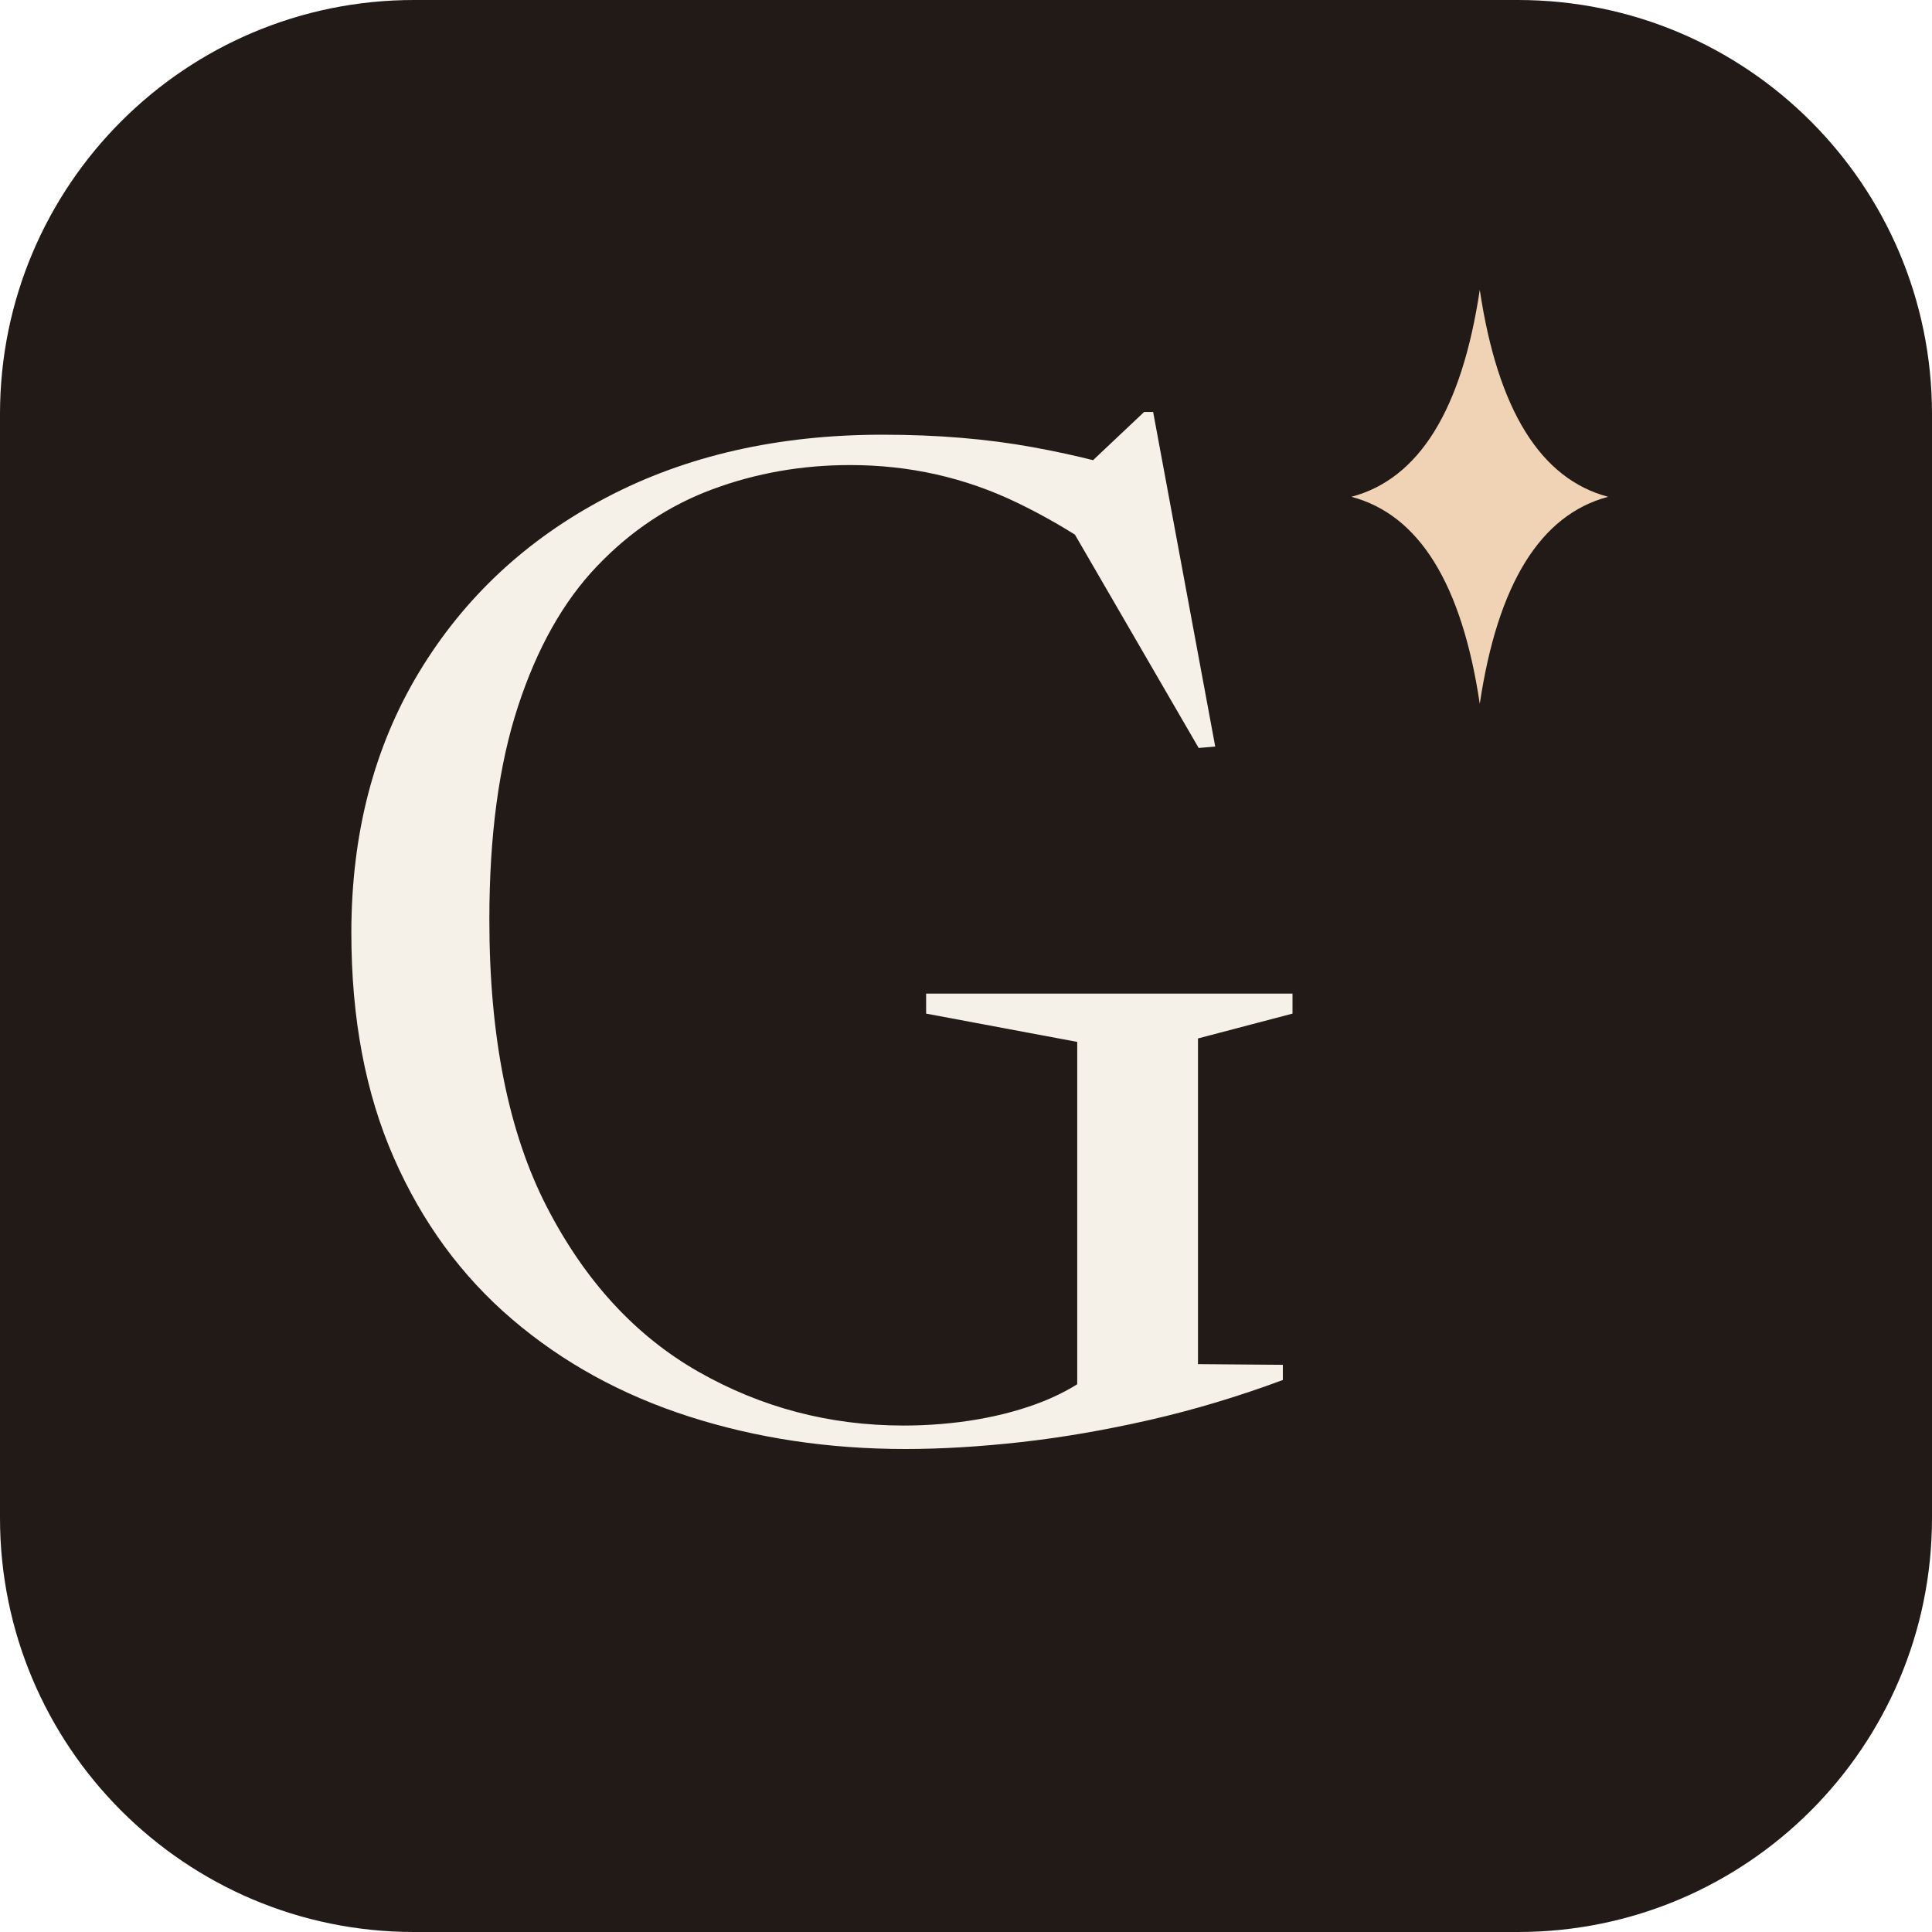
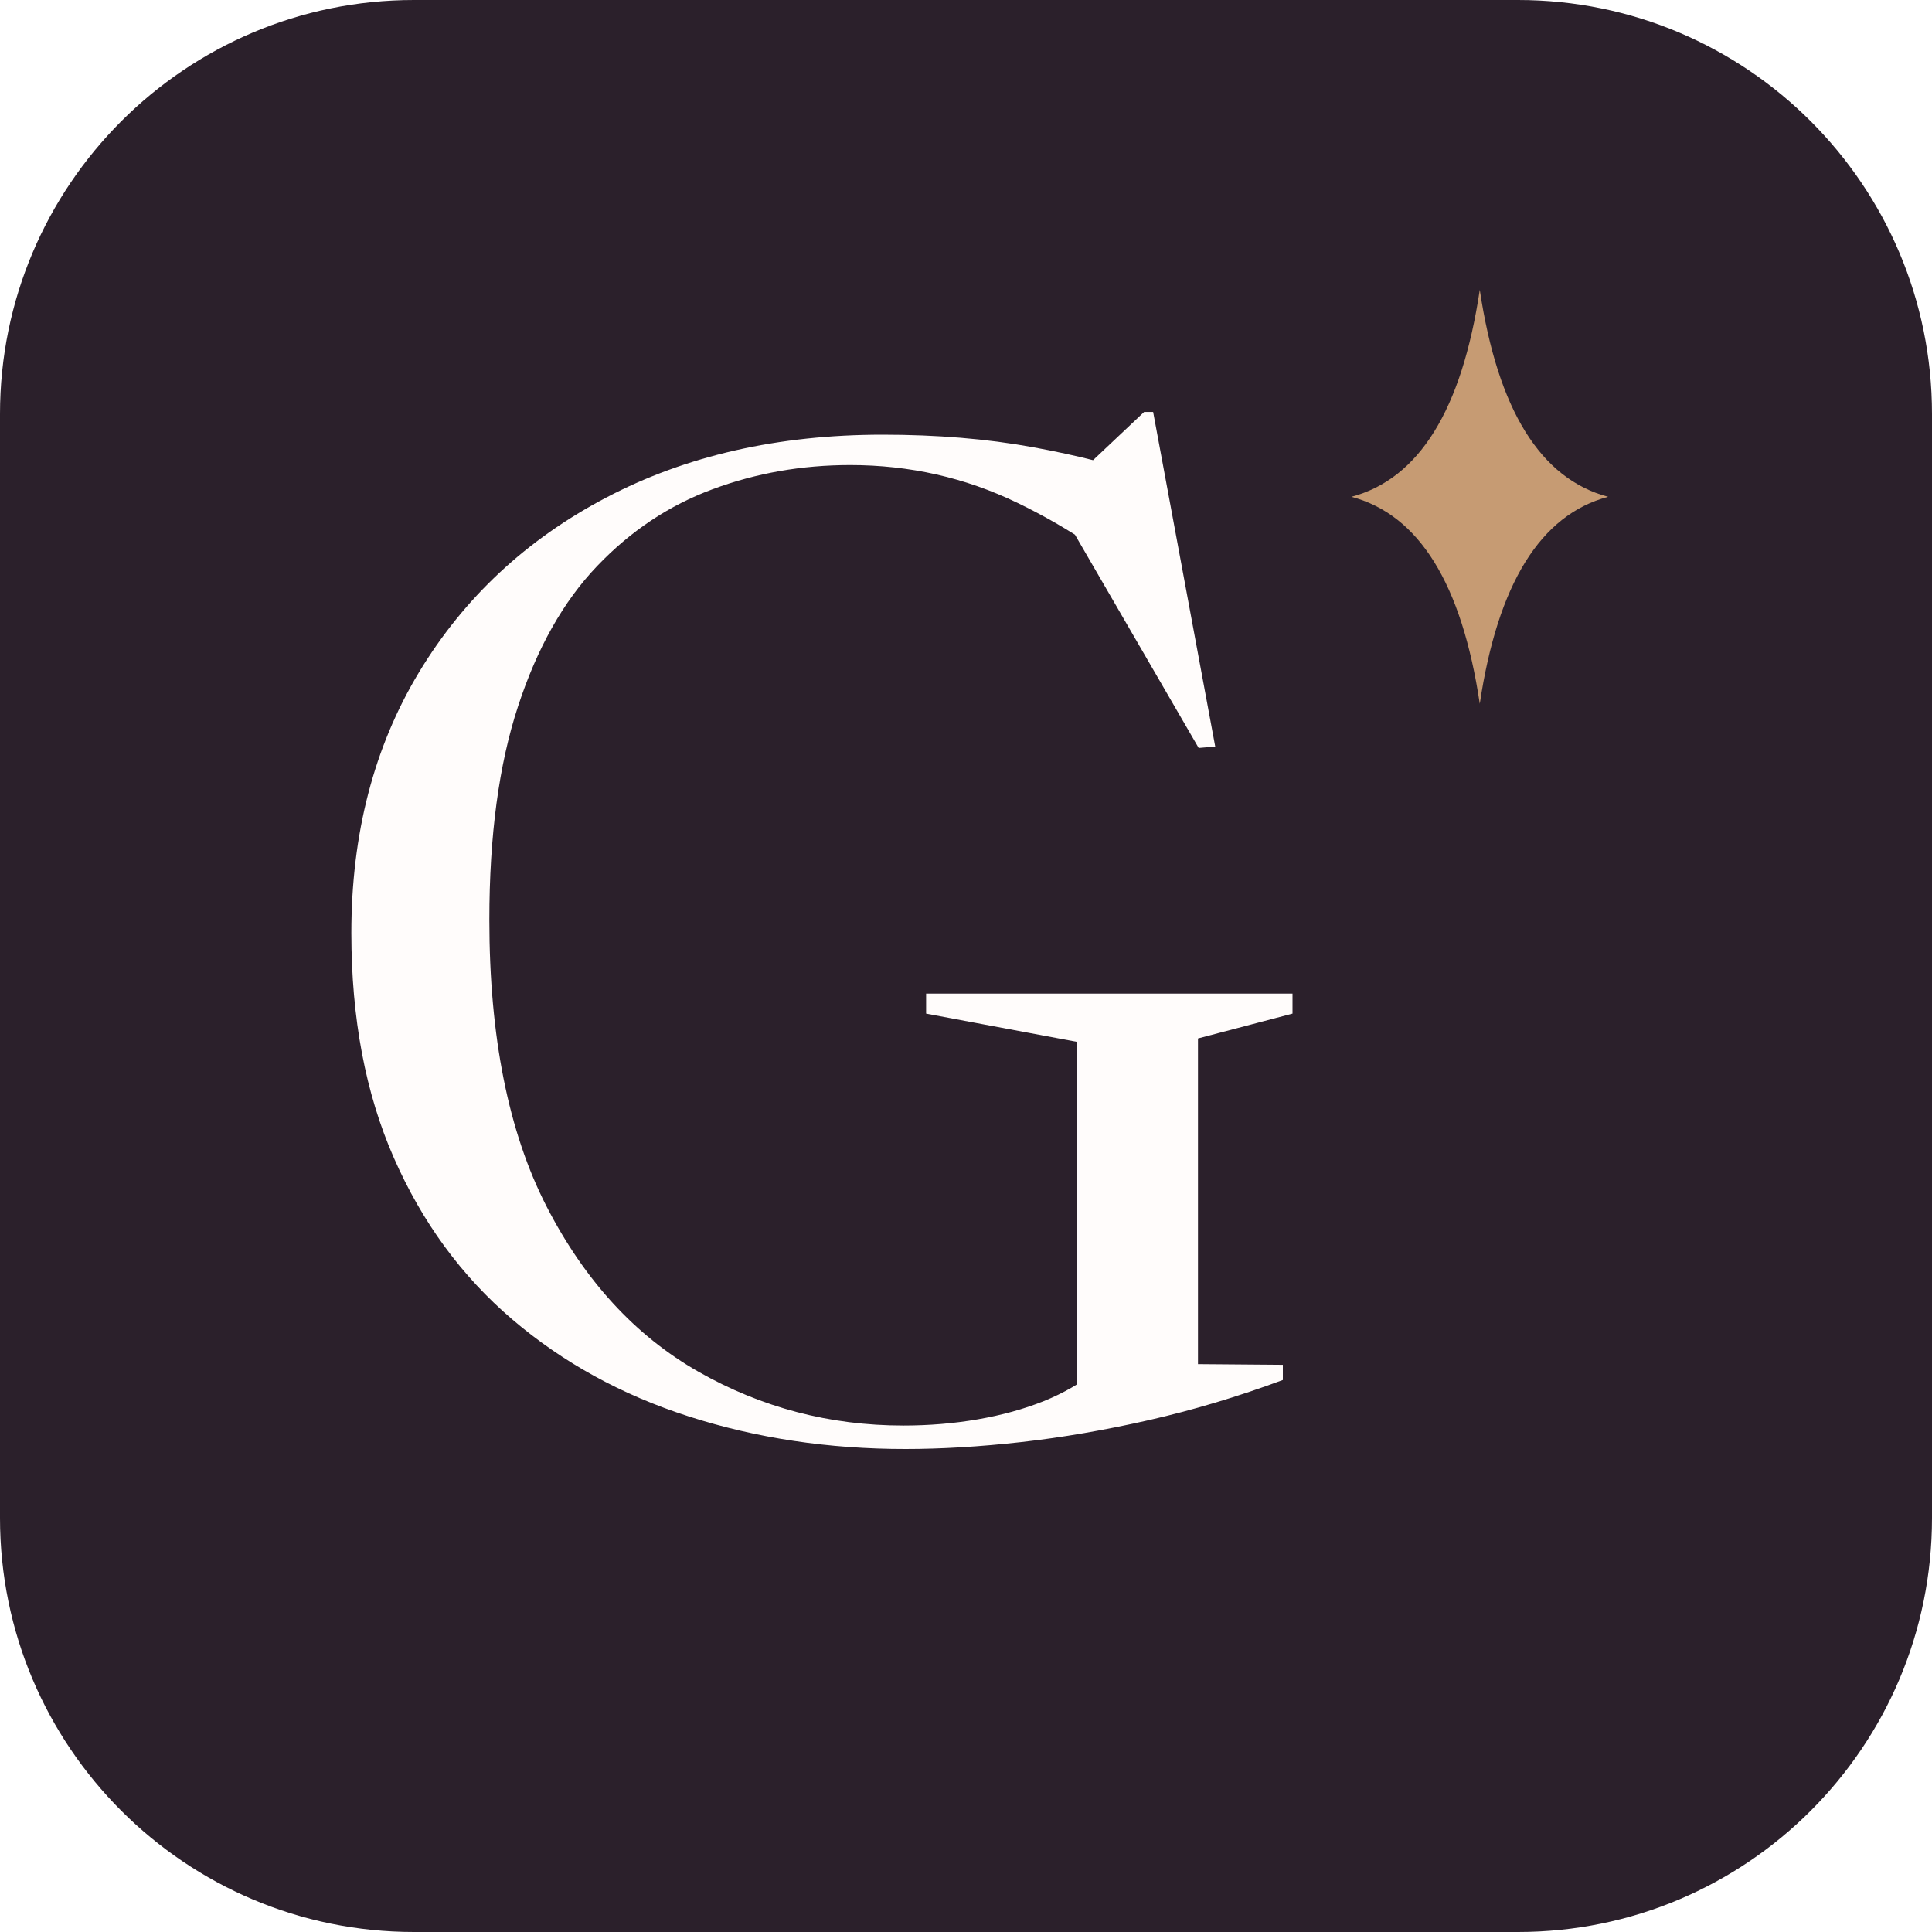
<svg xmlns="http://www.w3.org/2000/svg" viewBox="0 0 140 140" role="img" aria-label="Glow by Dilek">
-   <rect width="140" height="140" rx="30" fill="#221A17" />
-   <path fill="#F5F0E8" transform="translate(20.76 104)" d="M66.05 -5.15L72.2 -5.1L72.2 -4Q67.35 -2.2 62.53 -1.1Q57.7 0 53.23 0.5Q48.75 1 44.85 1Q36.5 1 29.18 -1.35Q21.85 -3.7 16.35 -8.4Q10.85 -13.1 7.78 -20.1Q4.7 -27.1 4.7 -36.4Q4.7 -47.15 9.6 -55.28Q14.5 -63.4 23.18 -67.95Q31.85 -72.5 43.2 -72.5Q49.1 -72.5 54.05 -71.6Q59 -70.7 62.8 -69.35L56.8 -69.1L62.15 -74.15L62.8 -74.15L67.3 -49.9L66.1 -49.8L55.05 -68.85L63.45 -60.45Q58.6 -64.85 52.95 -67.57Q47.3 -70.3 40.85 -70.3Q35.6 -70.3 30.88 -68.55Q26.15 -66.8 22.5 -62.97Q18.85 -59.15 16.78 -52.82Q14.7 -46.5 14.7 -37.35Q14.7 -24.65 18.85 -16.57Q23 -8.5 29.85 -4.6Q36.7 -0.7 44.7 -0.7Q47.5 -0.7 50.1 -1.15Q52.7 -1.6 54.88 -2.47Q57.05 -3.35 58.65 -4.65L57.3 -1.4L57.3 -28.5L46.35 -30.55L46.35 -32L72.9 -32L72.9 -30.55L66.05 -28.75Z" />
-   <path fill="#F0D3B4" d="M107.23 21Q109.18 34.05 116.53 36Q109.18 37.95 107.23 51Q105.28 37.95 97.93 36Q105.28 34.05 107.23 21Z" />
+   <rect width="140" height="140" rx="30" fill="#2B202B" />
+   <path fill="#FFFCFB" transform="translate(20.76 104)" d="M66.05 -5.15L72.2 -5.1L72.2 -4Q67.35 -2.2 62.53 -1.1Q57.7 0 53.23 0.5Q48.75 1 44.85 1Q36.5 1 29.18 -1.35Q21.85 -3.7 16.35 -8.4Q10.85 -13.1 7.78 -20.1Q4.7 -27.1 4.7 -36.4Q4.7 -47.15 9.6 -55.28Q14.5 -63.4 23.18 -67.95Q31.85 -72.5 43.2 -72.5Q49.1 -72.5 54.05 -71.6Q59 -70.7 62.8 -69.35L56.8 -69.1L62.15 -74.15L62.8 -74.15L67.3 -49.9L66.1 -49.8L55.05 -68.85L63.45 -60.45Q58.6 -64.85 52.95 -67.57Q47.3 -70.3 40.85 -70.3Q35.6 -70.3 30.88 -68.55Q26.15 -66.8 22.5 -62.97Q18.85 -59.15 16.78 -52.82Q14.7 -46.5 14.7 -37.35Q14.7 -24.65 18.85 -16.57Q23 -8.5 29.85 -4.6Q36.7 -0.7 44.7 -0.7Q47.5 -0.7 50.1 -1.15Q52.7 -1.6 54.88 -2.47Q57.05 -3.35 58.65 -4.65L57.3 -1.4L57.3 -28.5L46.35 -30.55L46.35 -32L72.9 -32L72.9 -30.55L66.05 -28.75Z" />
+   <path fill="#C69B73" d="M107.23 21Q109.18 34.05 116.53 36Q109.18 37.95 107.23 51Q105.28 37.95 97.93 36Q105.28 34.05 107.23 21Z" />
</svg>
